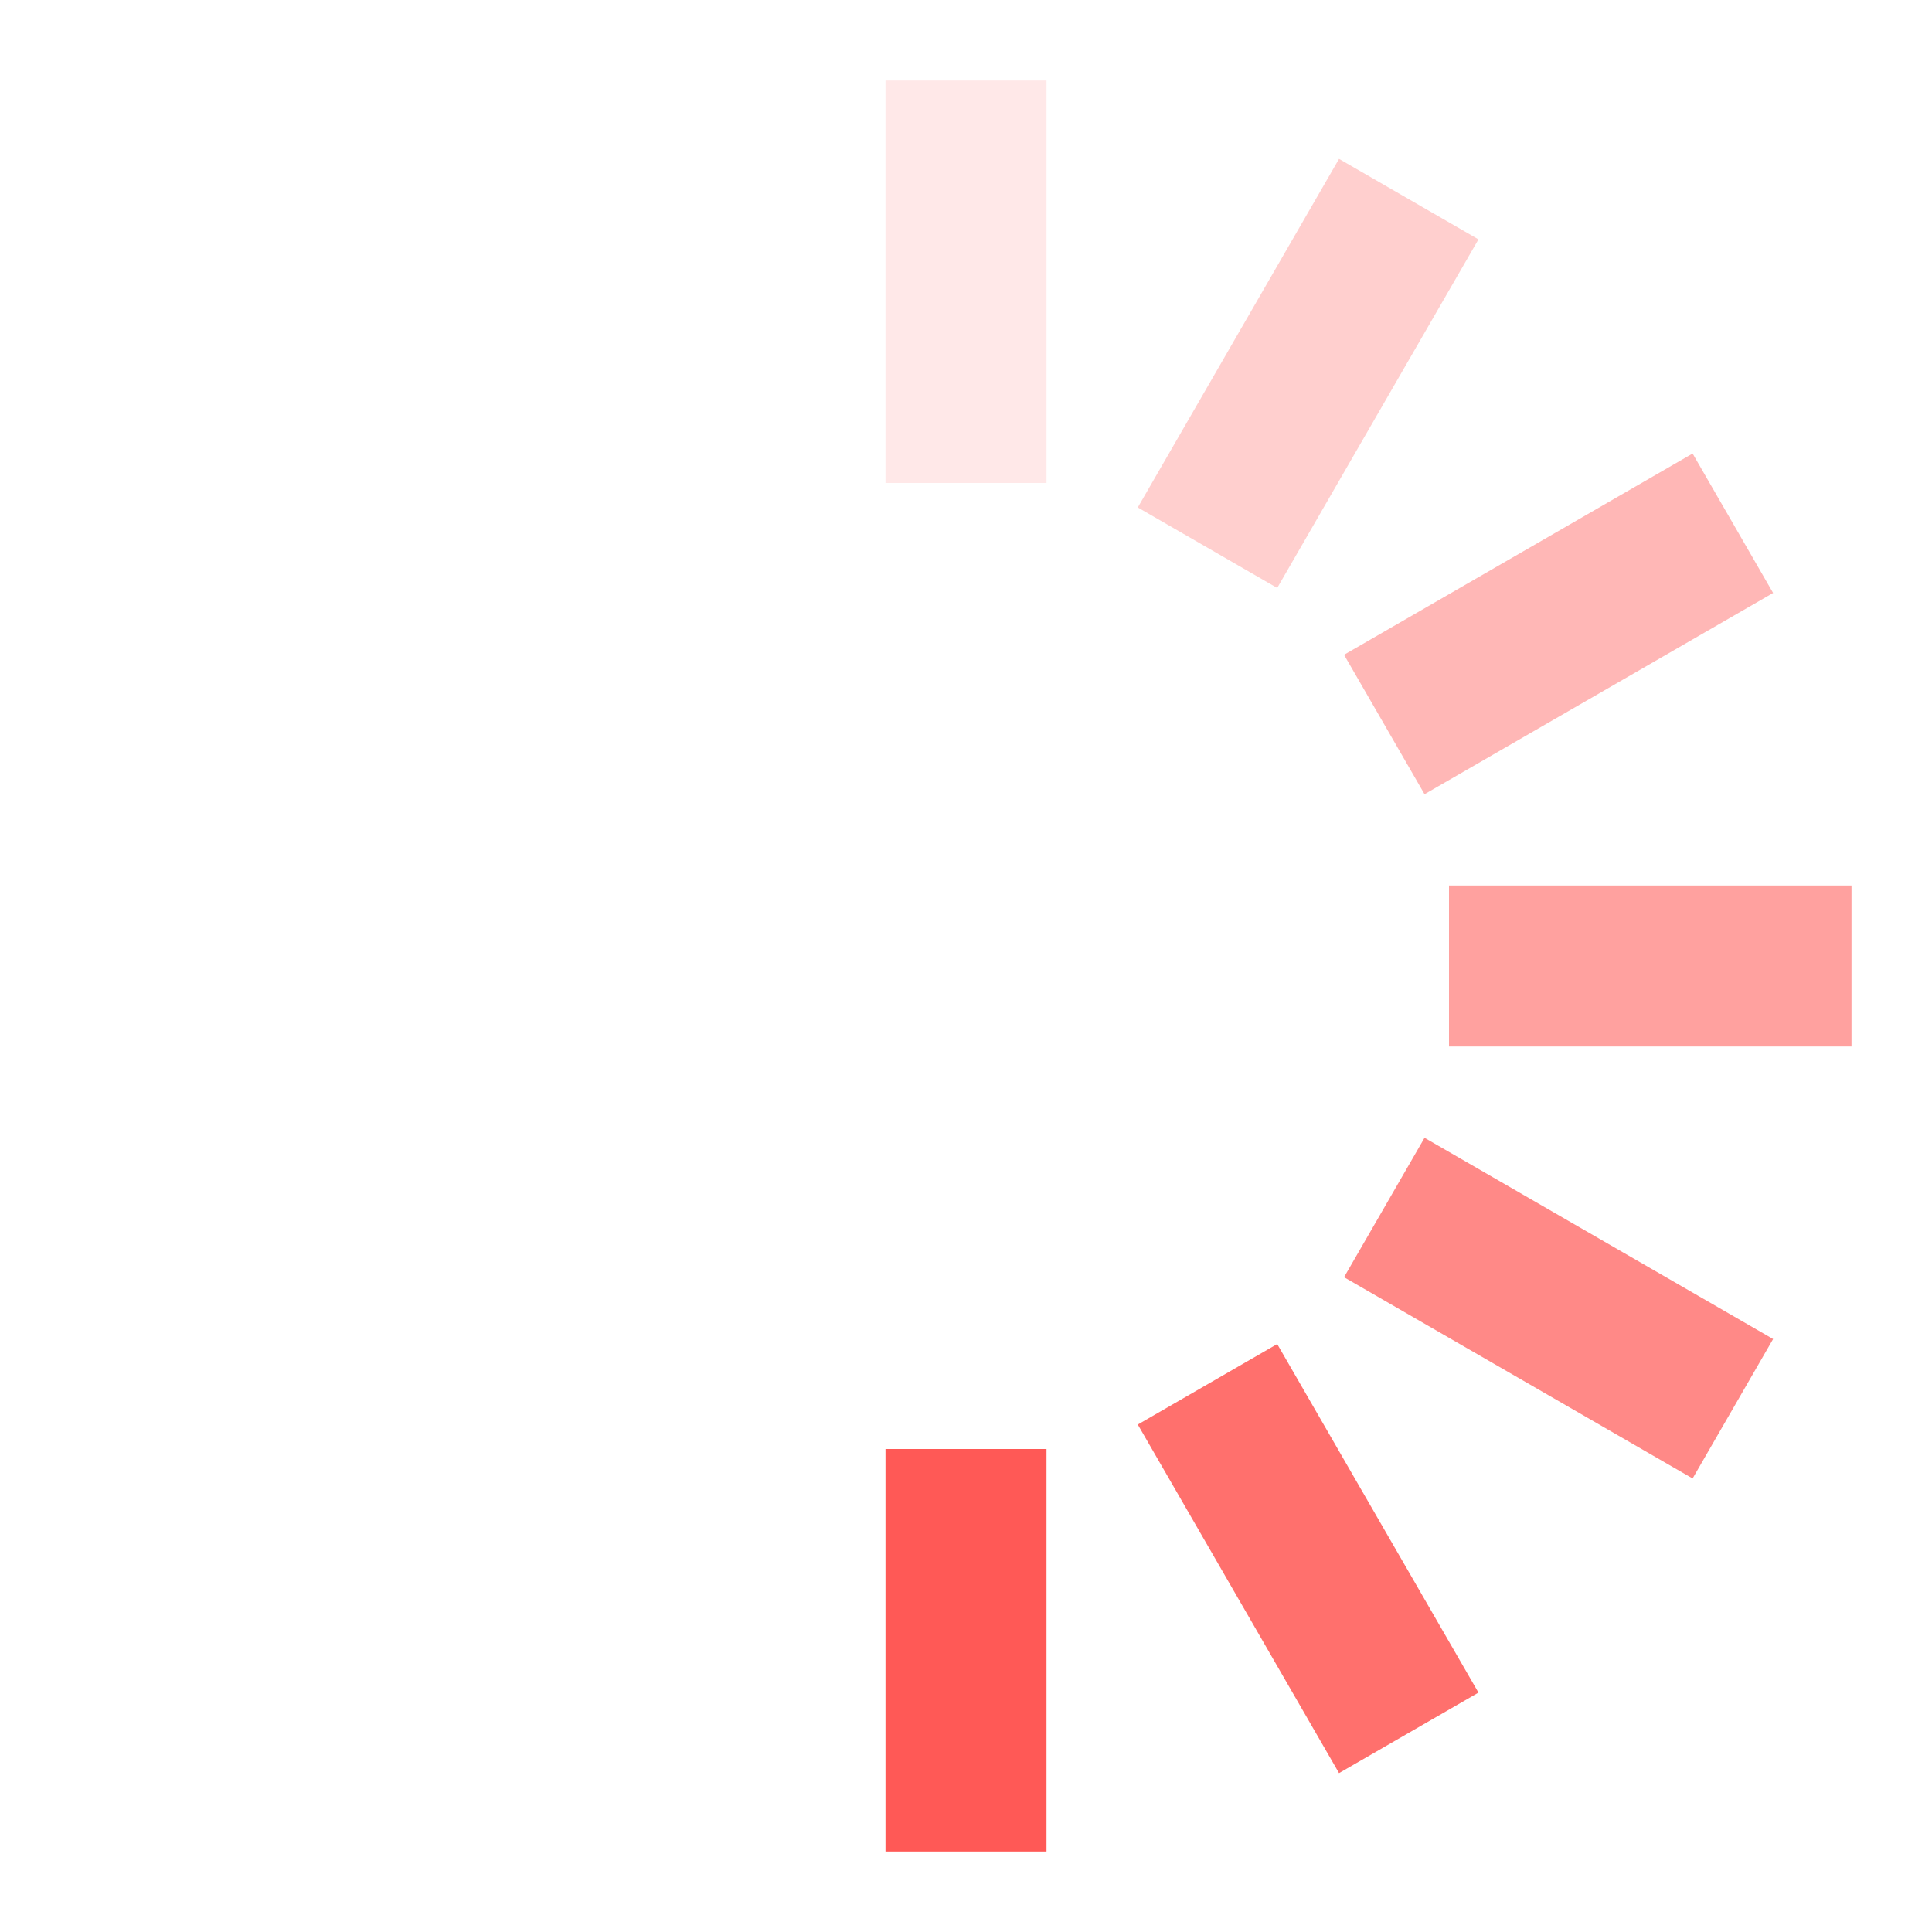
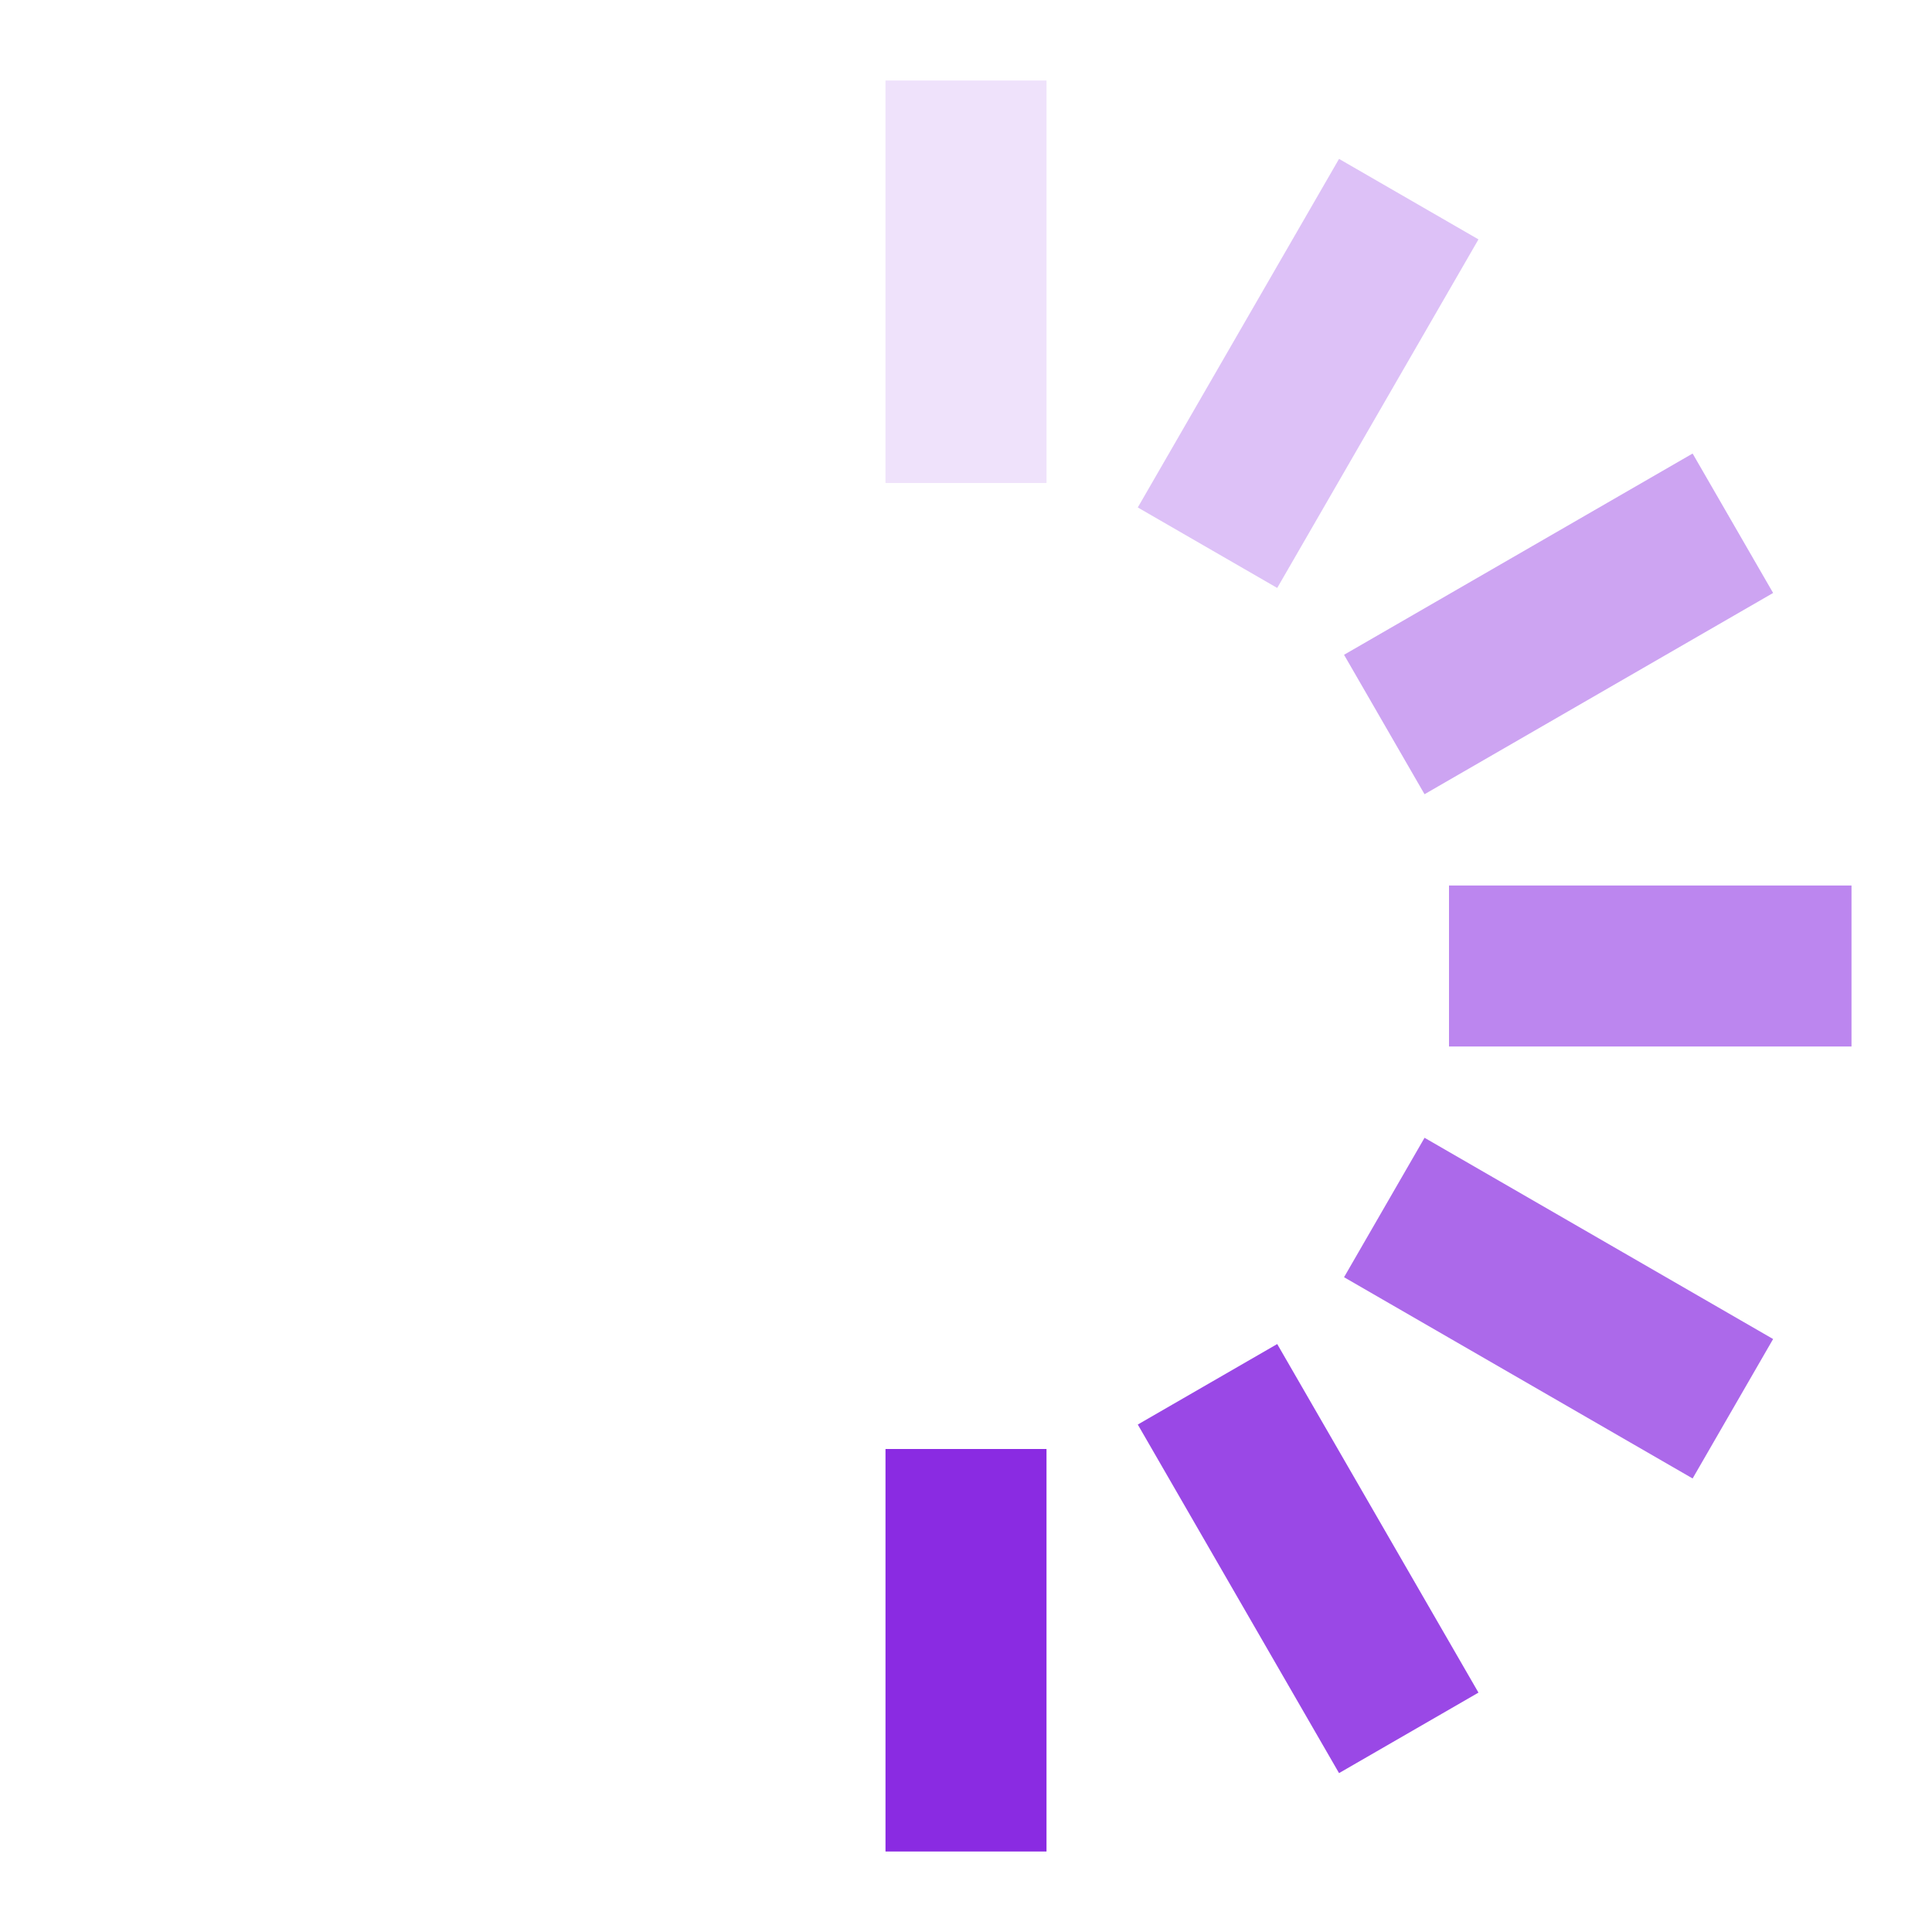
- <svg xmlns="http://www.w3.org/2000/svg" width="24" height="24" viewBox="0 0 24 24" fill="#FF5956">
+ <svg xmlns="http://www.w3.org/2000/svg" width="24" height="24" viewBox="0 0 24 24" fill="#8a2be2">
  <style>.spinner_OSmW{transform-origin:center;animation:spinner_T6mA .75s step-end infinite}@keyframes spinner_T6mA{8.3%{transform:rotate(30deg)}16.6%{transform:rotate(60deg)}25%{transform:rotate(90deg)}33.3%{transform:rotate(120deg)}41.6%{transform:rotate(150deg)}50%{transform:rotate(180deg)}58.3%{transform:rotate(210deg)}66.6%{transform:rotate(240deg)}75%{transform:rotate(270deg)}83.3%{transform:rotate(300deg)}91.6%{transform:rotate(330deg)}100%{transform:rotate(360deg)}}</style>
  <g class="spinner_OSmW">
    <rect x="11" y="1" width="2" height="5" opacity=".14" />
    <rect x="11" y="1" width="2" height="5" transform="rotate(30 12 12)" opacity=".29" />
    <rect x="11" y="1" width="2" height="5" transform="rotate(60 12 12)" opacity=".43" />
    <rect x="11" y="1" width="2" height="5" transform="rotate(90 12 12)" opacity=".57" />
    <rect x="11" y="1" width="2" height="5" transform="rotate(120 12 12)" opacity=".71" />
    <rect x="11" y="1" width="2" height="5" transform="rotate(150 12 12)" opacity=".86" />
    <rect x="11" y="1" width="2" height="5" transform="rotate(180 12 12)" />
  </g>
</svg>
